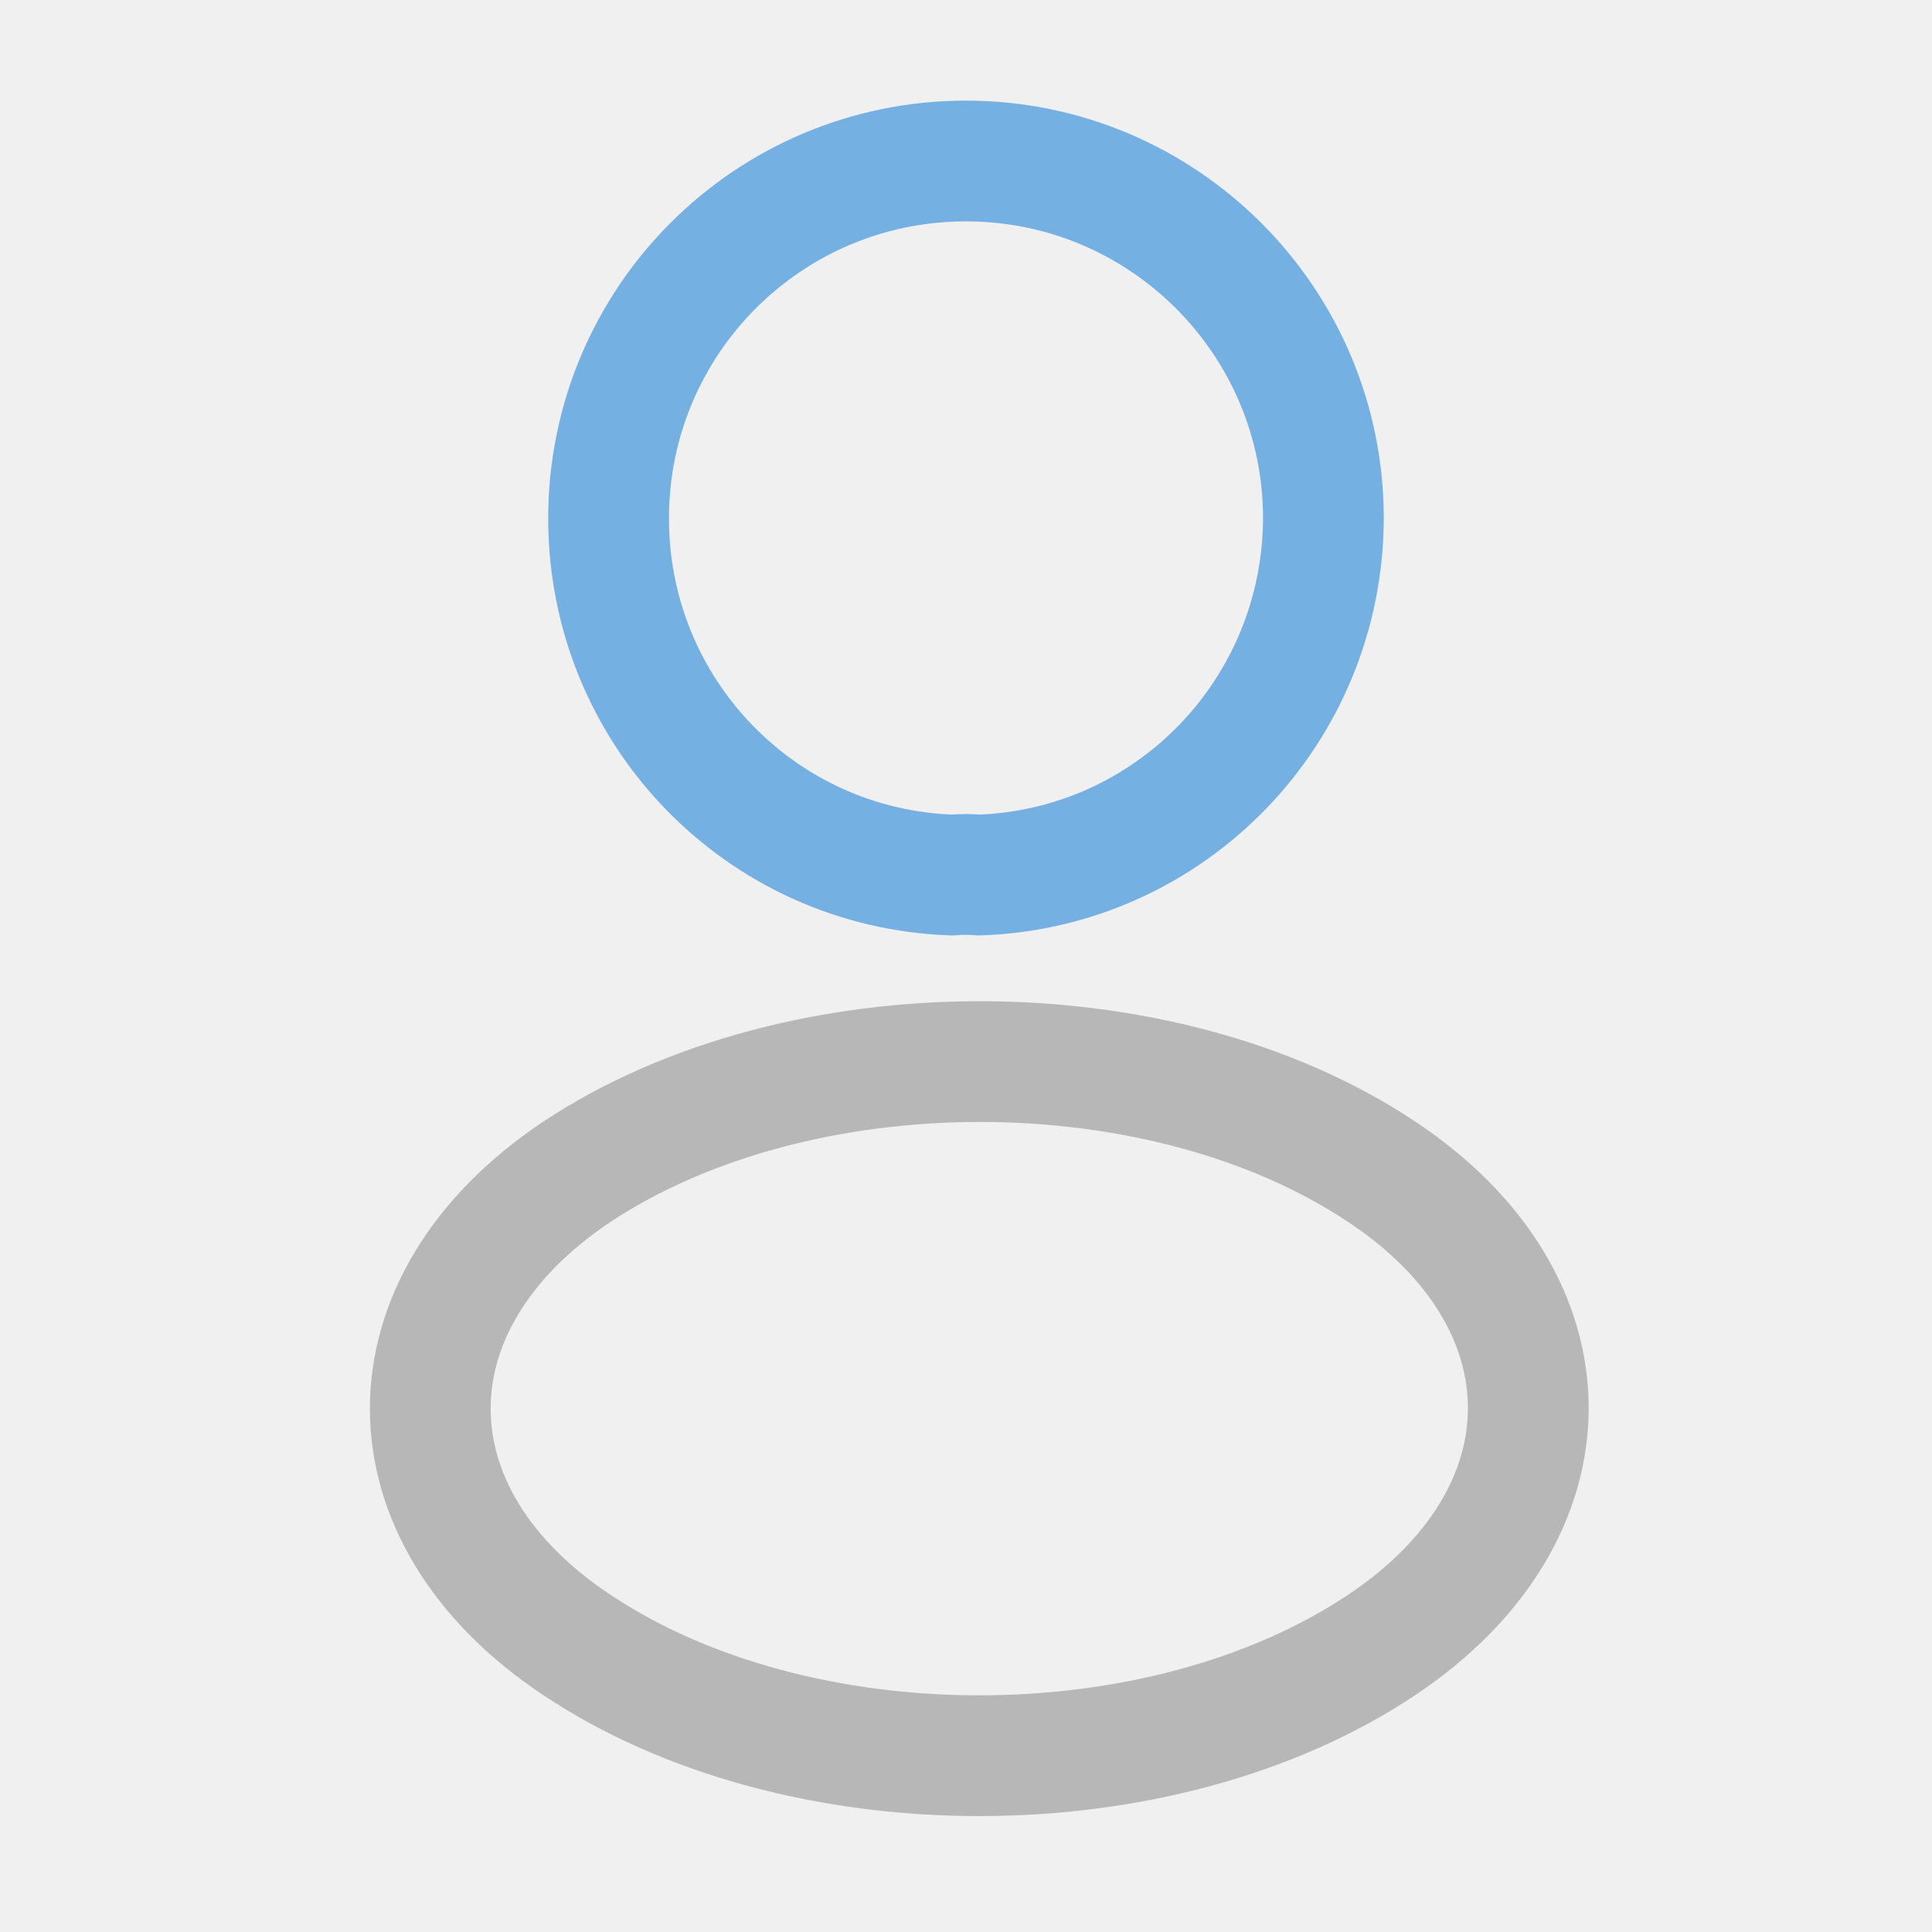
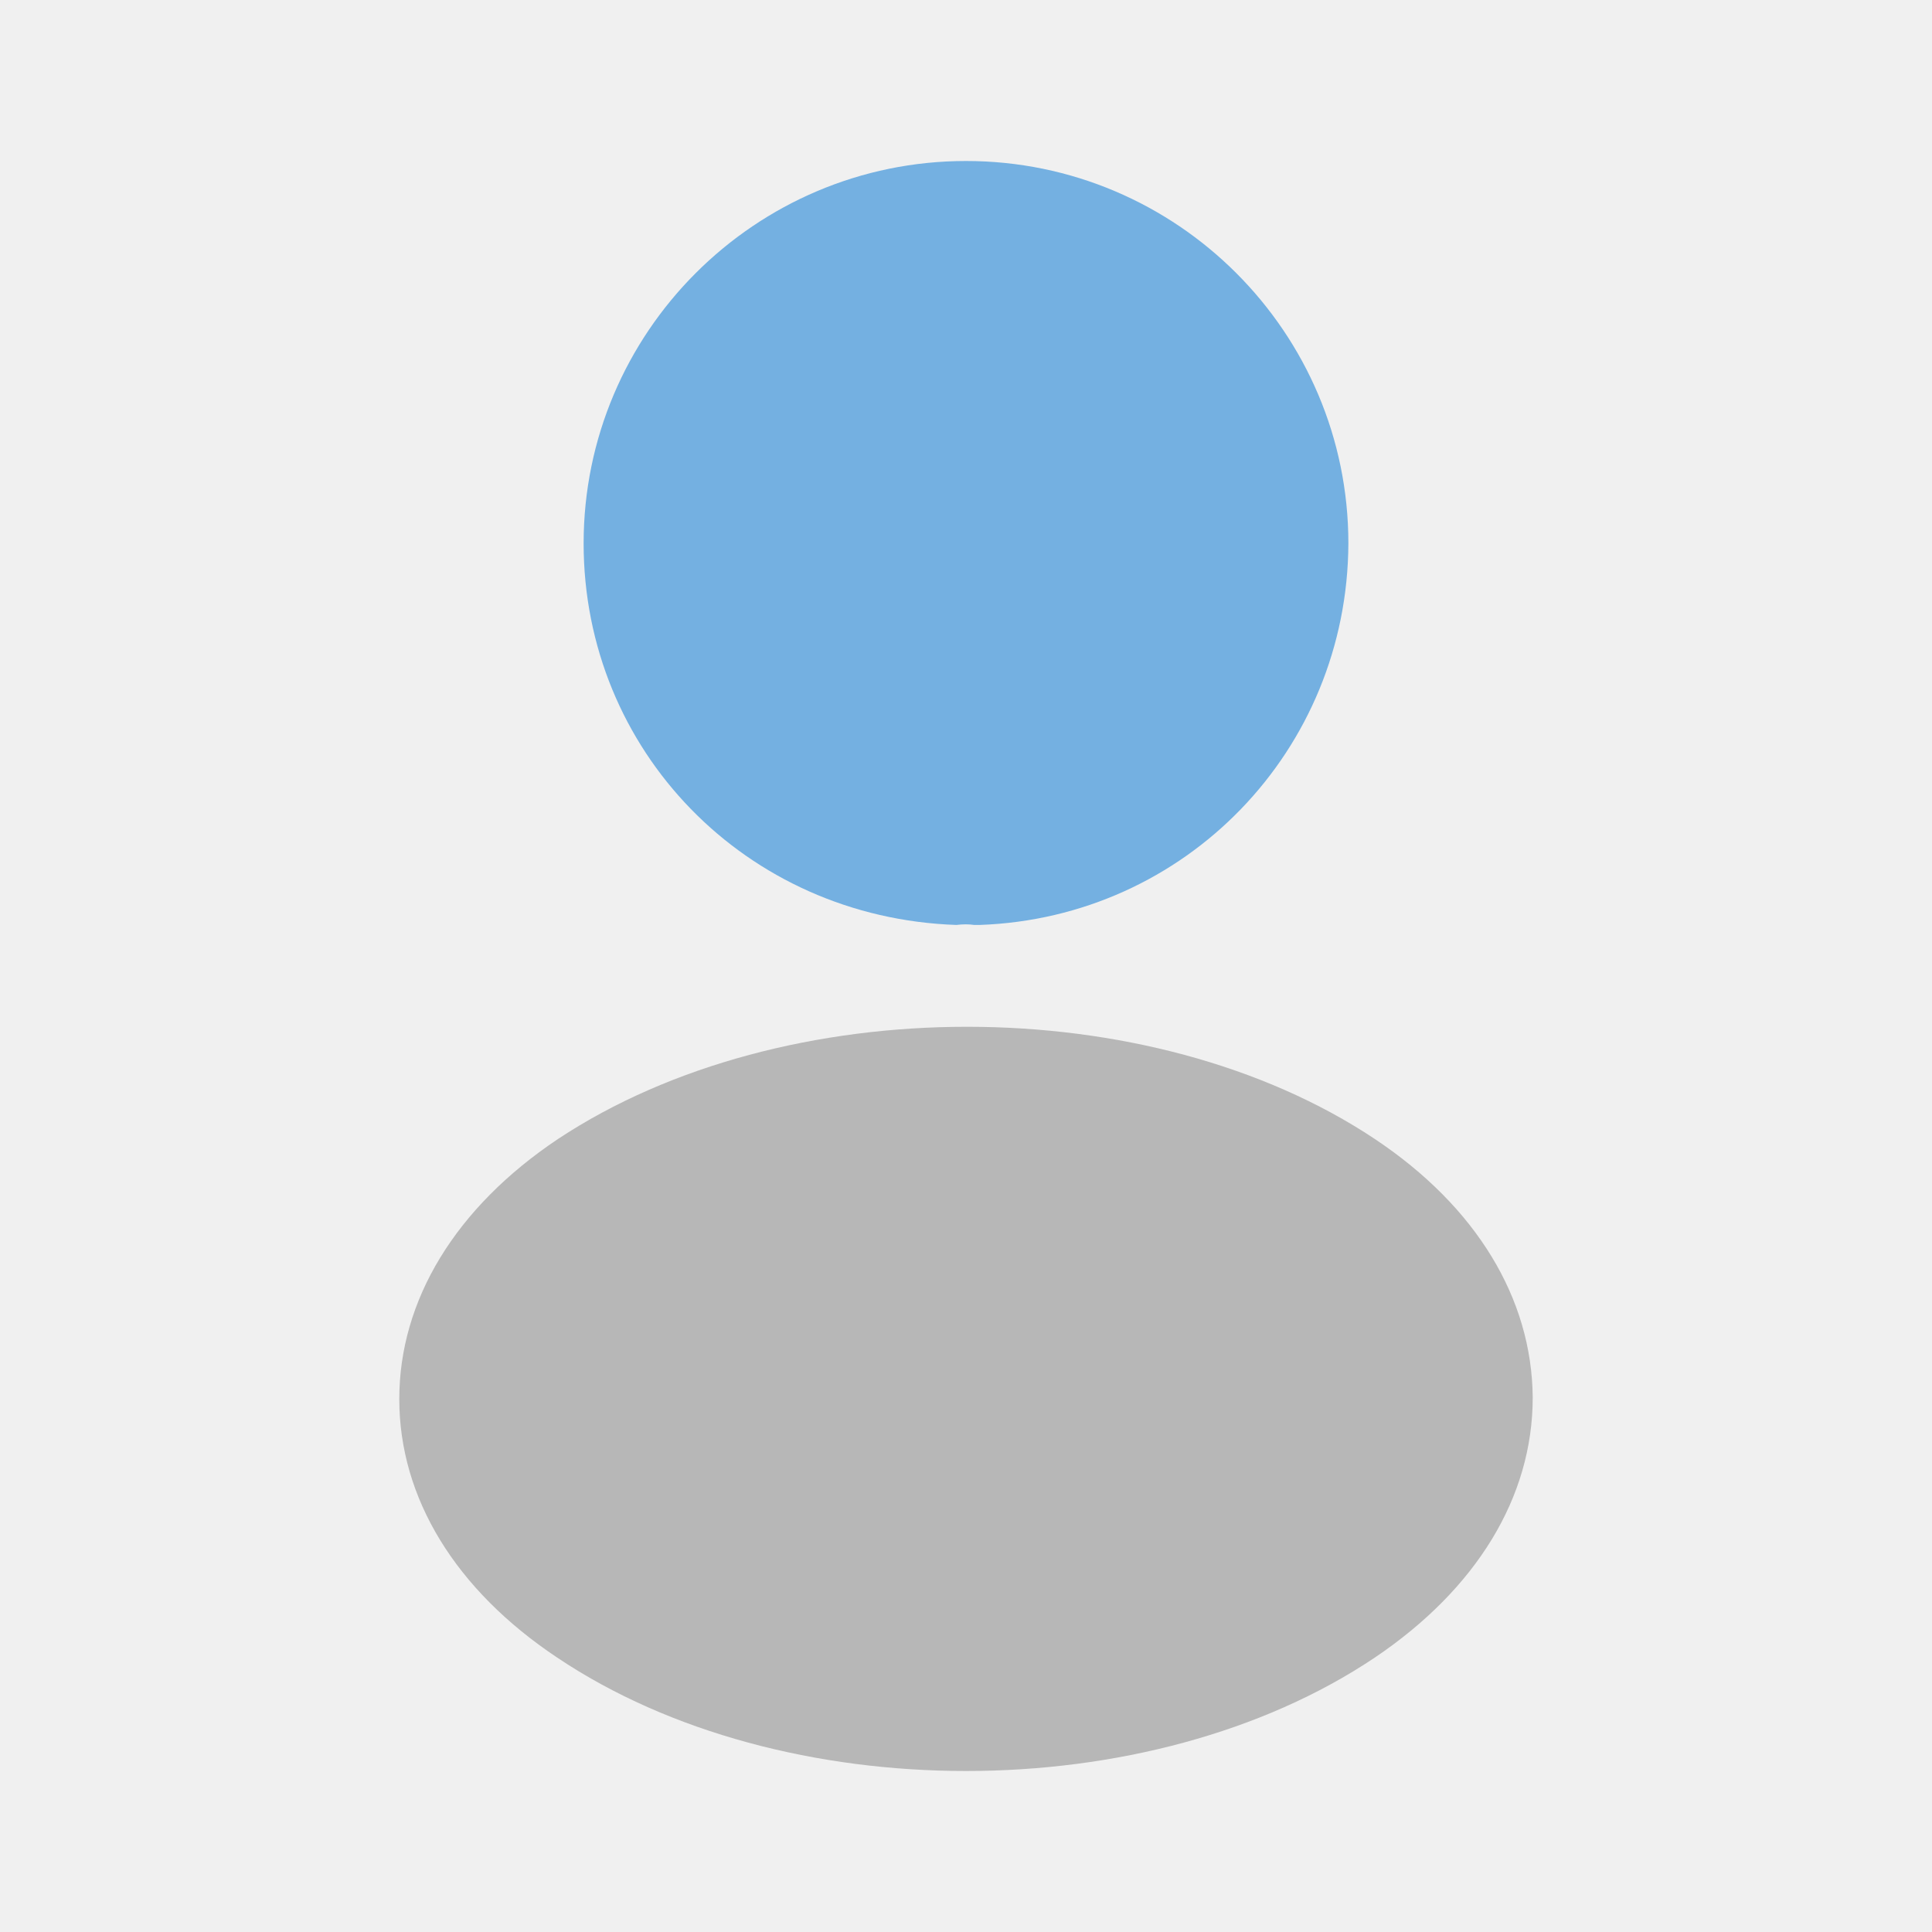
- <svg xmlns="http://www.w3.org/2000/svg" width="64" height="64" viewBox="0 0 24 24" fill="none">
-   <g clip-path="url(#clip0_3111_32756)">
-     <path d="M12.16 10.87C12.06 10.86 11.94 10.86 11.83 10.87C9.45 10.79 7.56 8.84 7.56 6.44C7.56 3.99 9.54 2 12 2C14.45 2 16.44 3.99 16.44 6.44C16.43 8.84 14.54 10.79 12.16 10.87Z" stroke="#74b0e1" stroke-width="1.5" stroke-linecap="round" stroke-linejoin="round" />
-     <path d="M7.16 14.56C4.74 16.18 4.74 18.82 7.16 20.43C9.91 22.27 14.42 22.27 17.17 20.43C19.59 18.81 19.59 16.17 17.17 14.56C14.43 12.73 9.92 12.73 7.16 14.56Z" stroke="#b7b7b7" stroke-width="1.5" stroke-linecap="round" stroke-linejoin="round" />
+ <svg xmlns="http://www.w3.org/2000/svg" width="64" height="64" viewBox="0 0 24 24" fill="#b7b7b7">
+   <g clip-path="url(#clip0_3111_32730)">
+     <path fill="#74b0e1" d="M12 2C9.38 2 7.25 4.13 7.25 6.75C7.25 9.32 9.26 11.4 11.88 11.49C11.96 11.48 12.04 11.48 12.1 11.49C12.12 11.49 12.13 11.49 12.15 11.49C12.16 11.49 12.16 11.49 12.17 11.49C14.73 11.4 16.74 9.32 16.75 6.75C16.75 4.13 14.62 2 12 2Z" />
+     <path d="M17.08 14.15C14.29 12.29 9.74 12.29 6.93 14.15C5.66 15 4.96 16.15 4.96 17.38C4.96 18.61 5.66 19.75 6.92 20.59C8.32 21.53 10.16 22 12 22C13.84 22 15.68 21.53 17.08 20.59C18.34 19.74 19.04 18.6 19.04 17.36C19.03 16.13 18.34 14.99 17.08 14.15Z" />
  </g>
  <defs>
-     <clipPath id="clip0_3111_32756">
+     <clipPath id="clip0_3111_32730">
      <rect width="24" height="24" fill="white" />
    </clipPath>
  </defs>
</svg>
